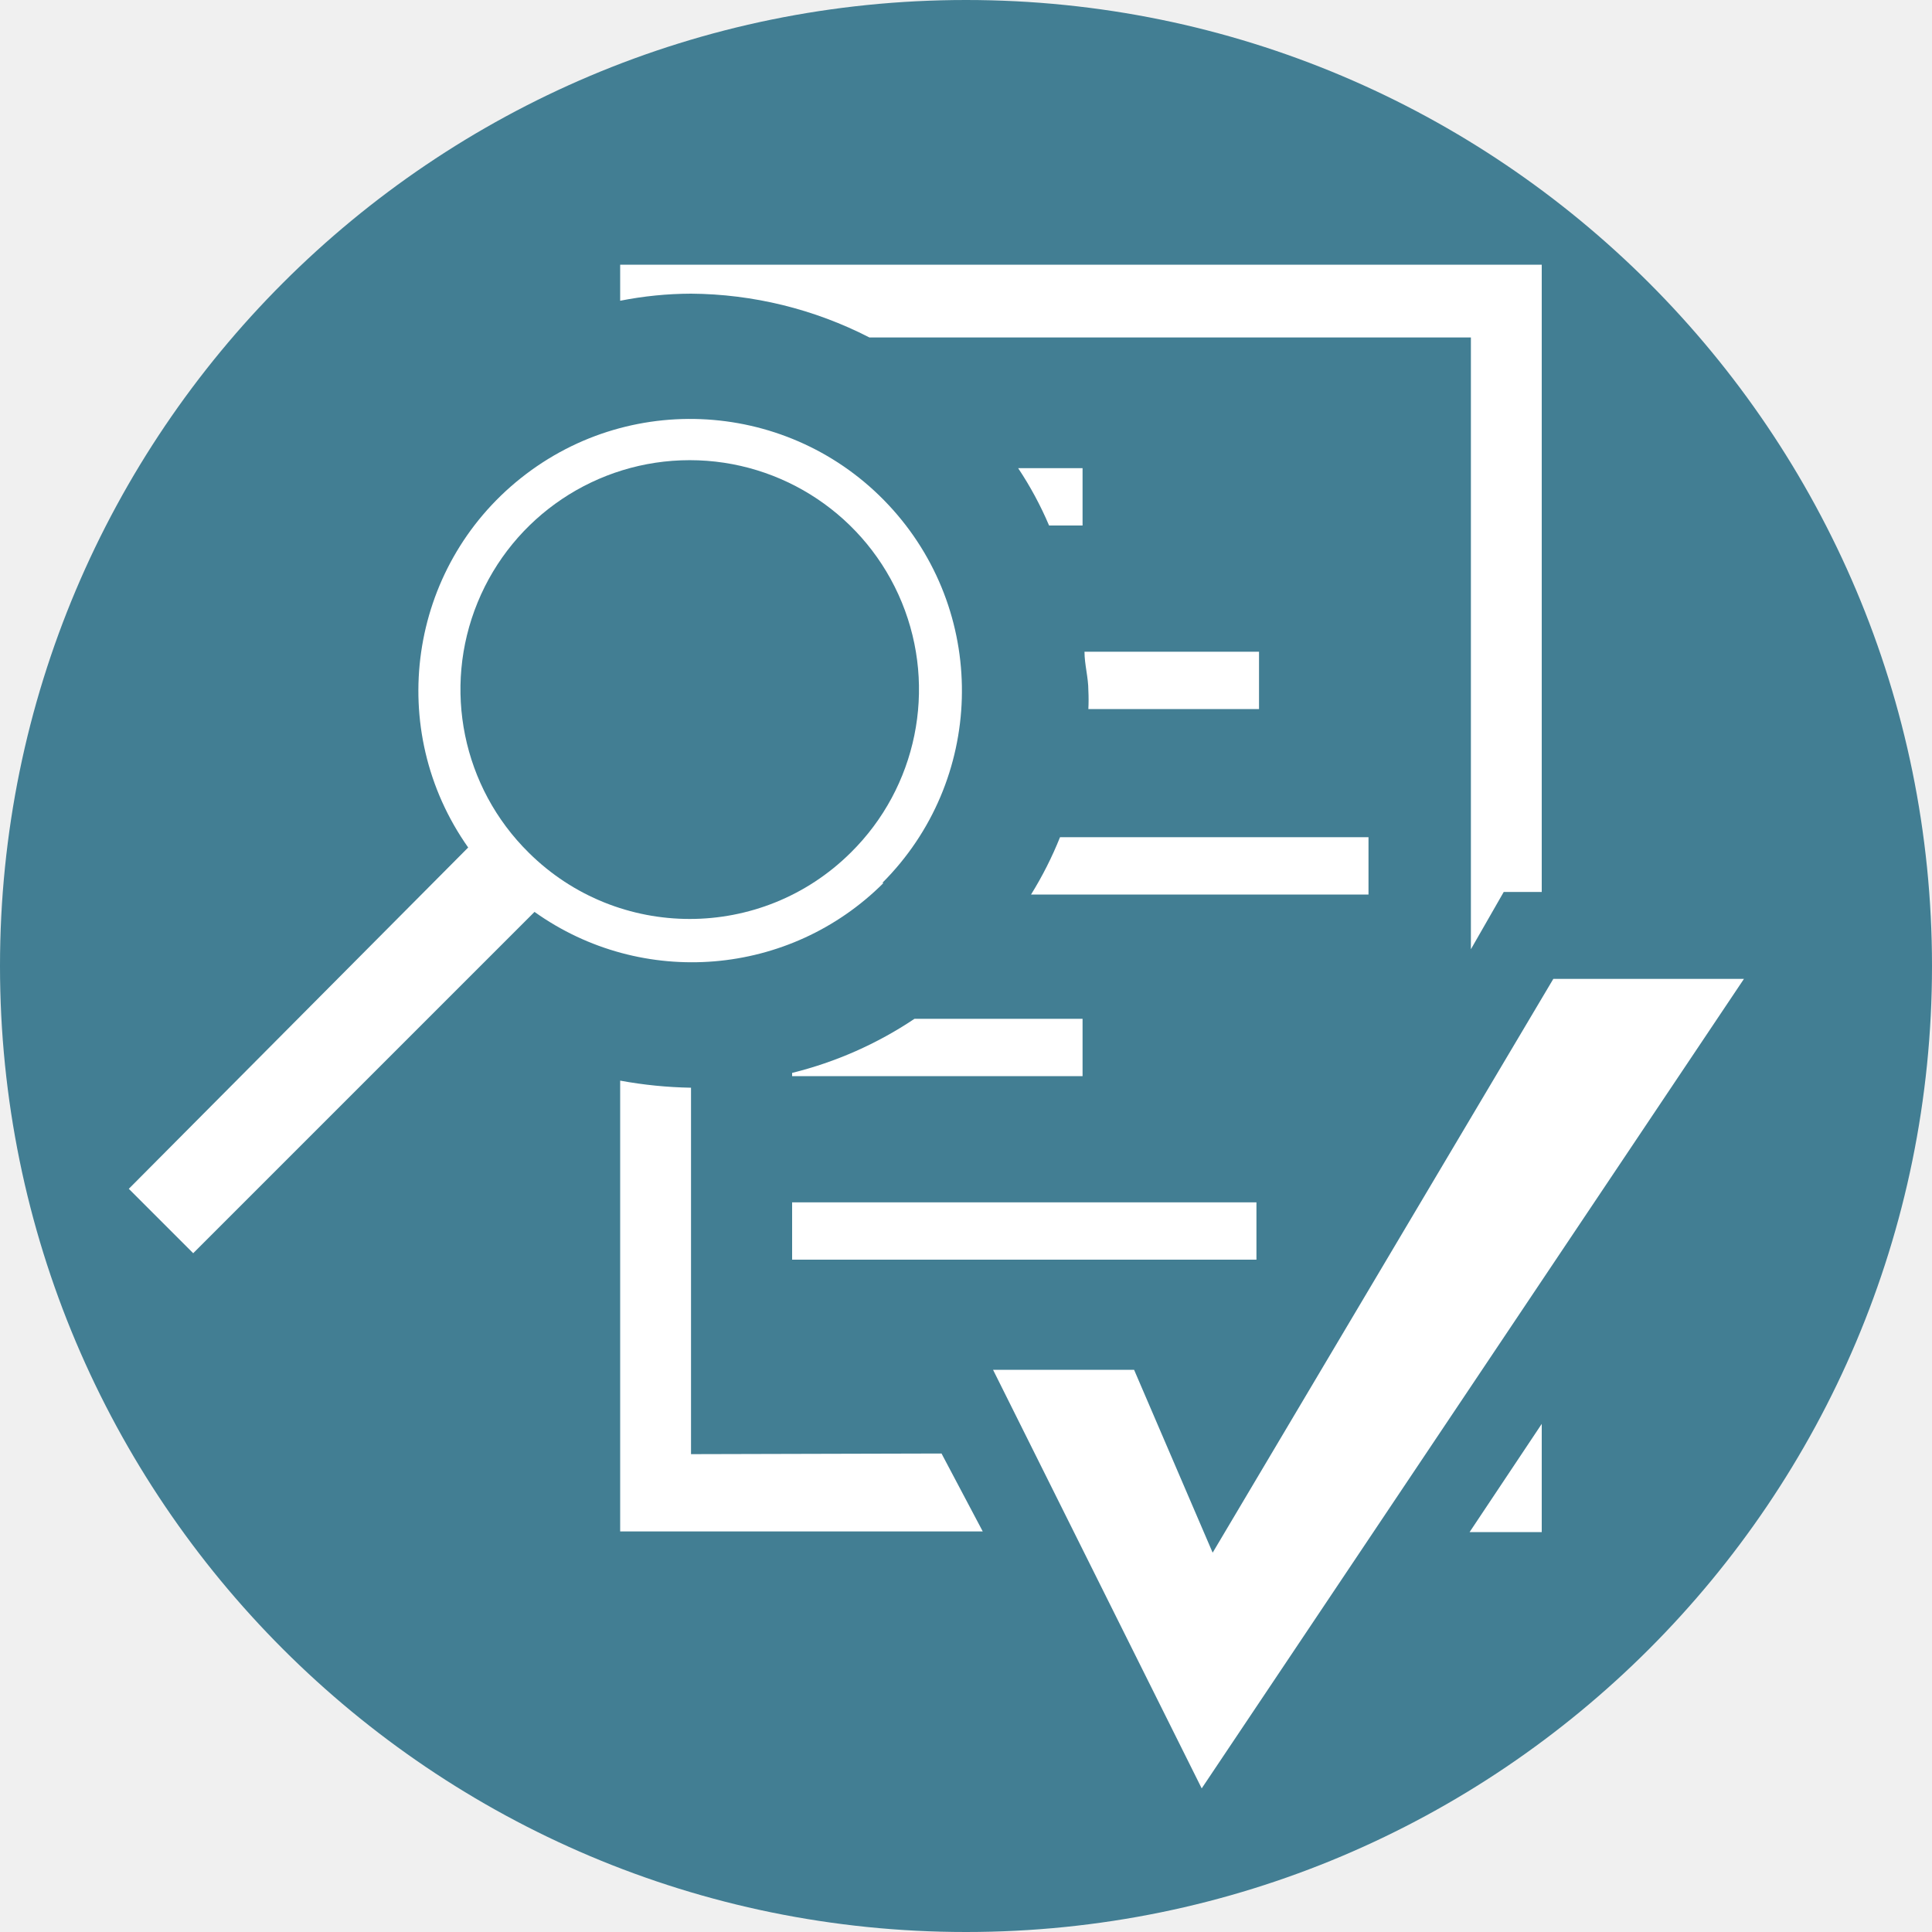
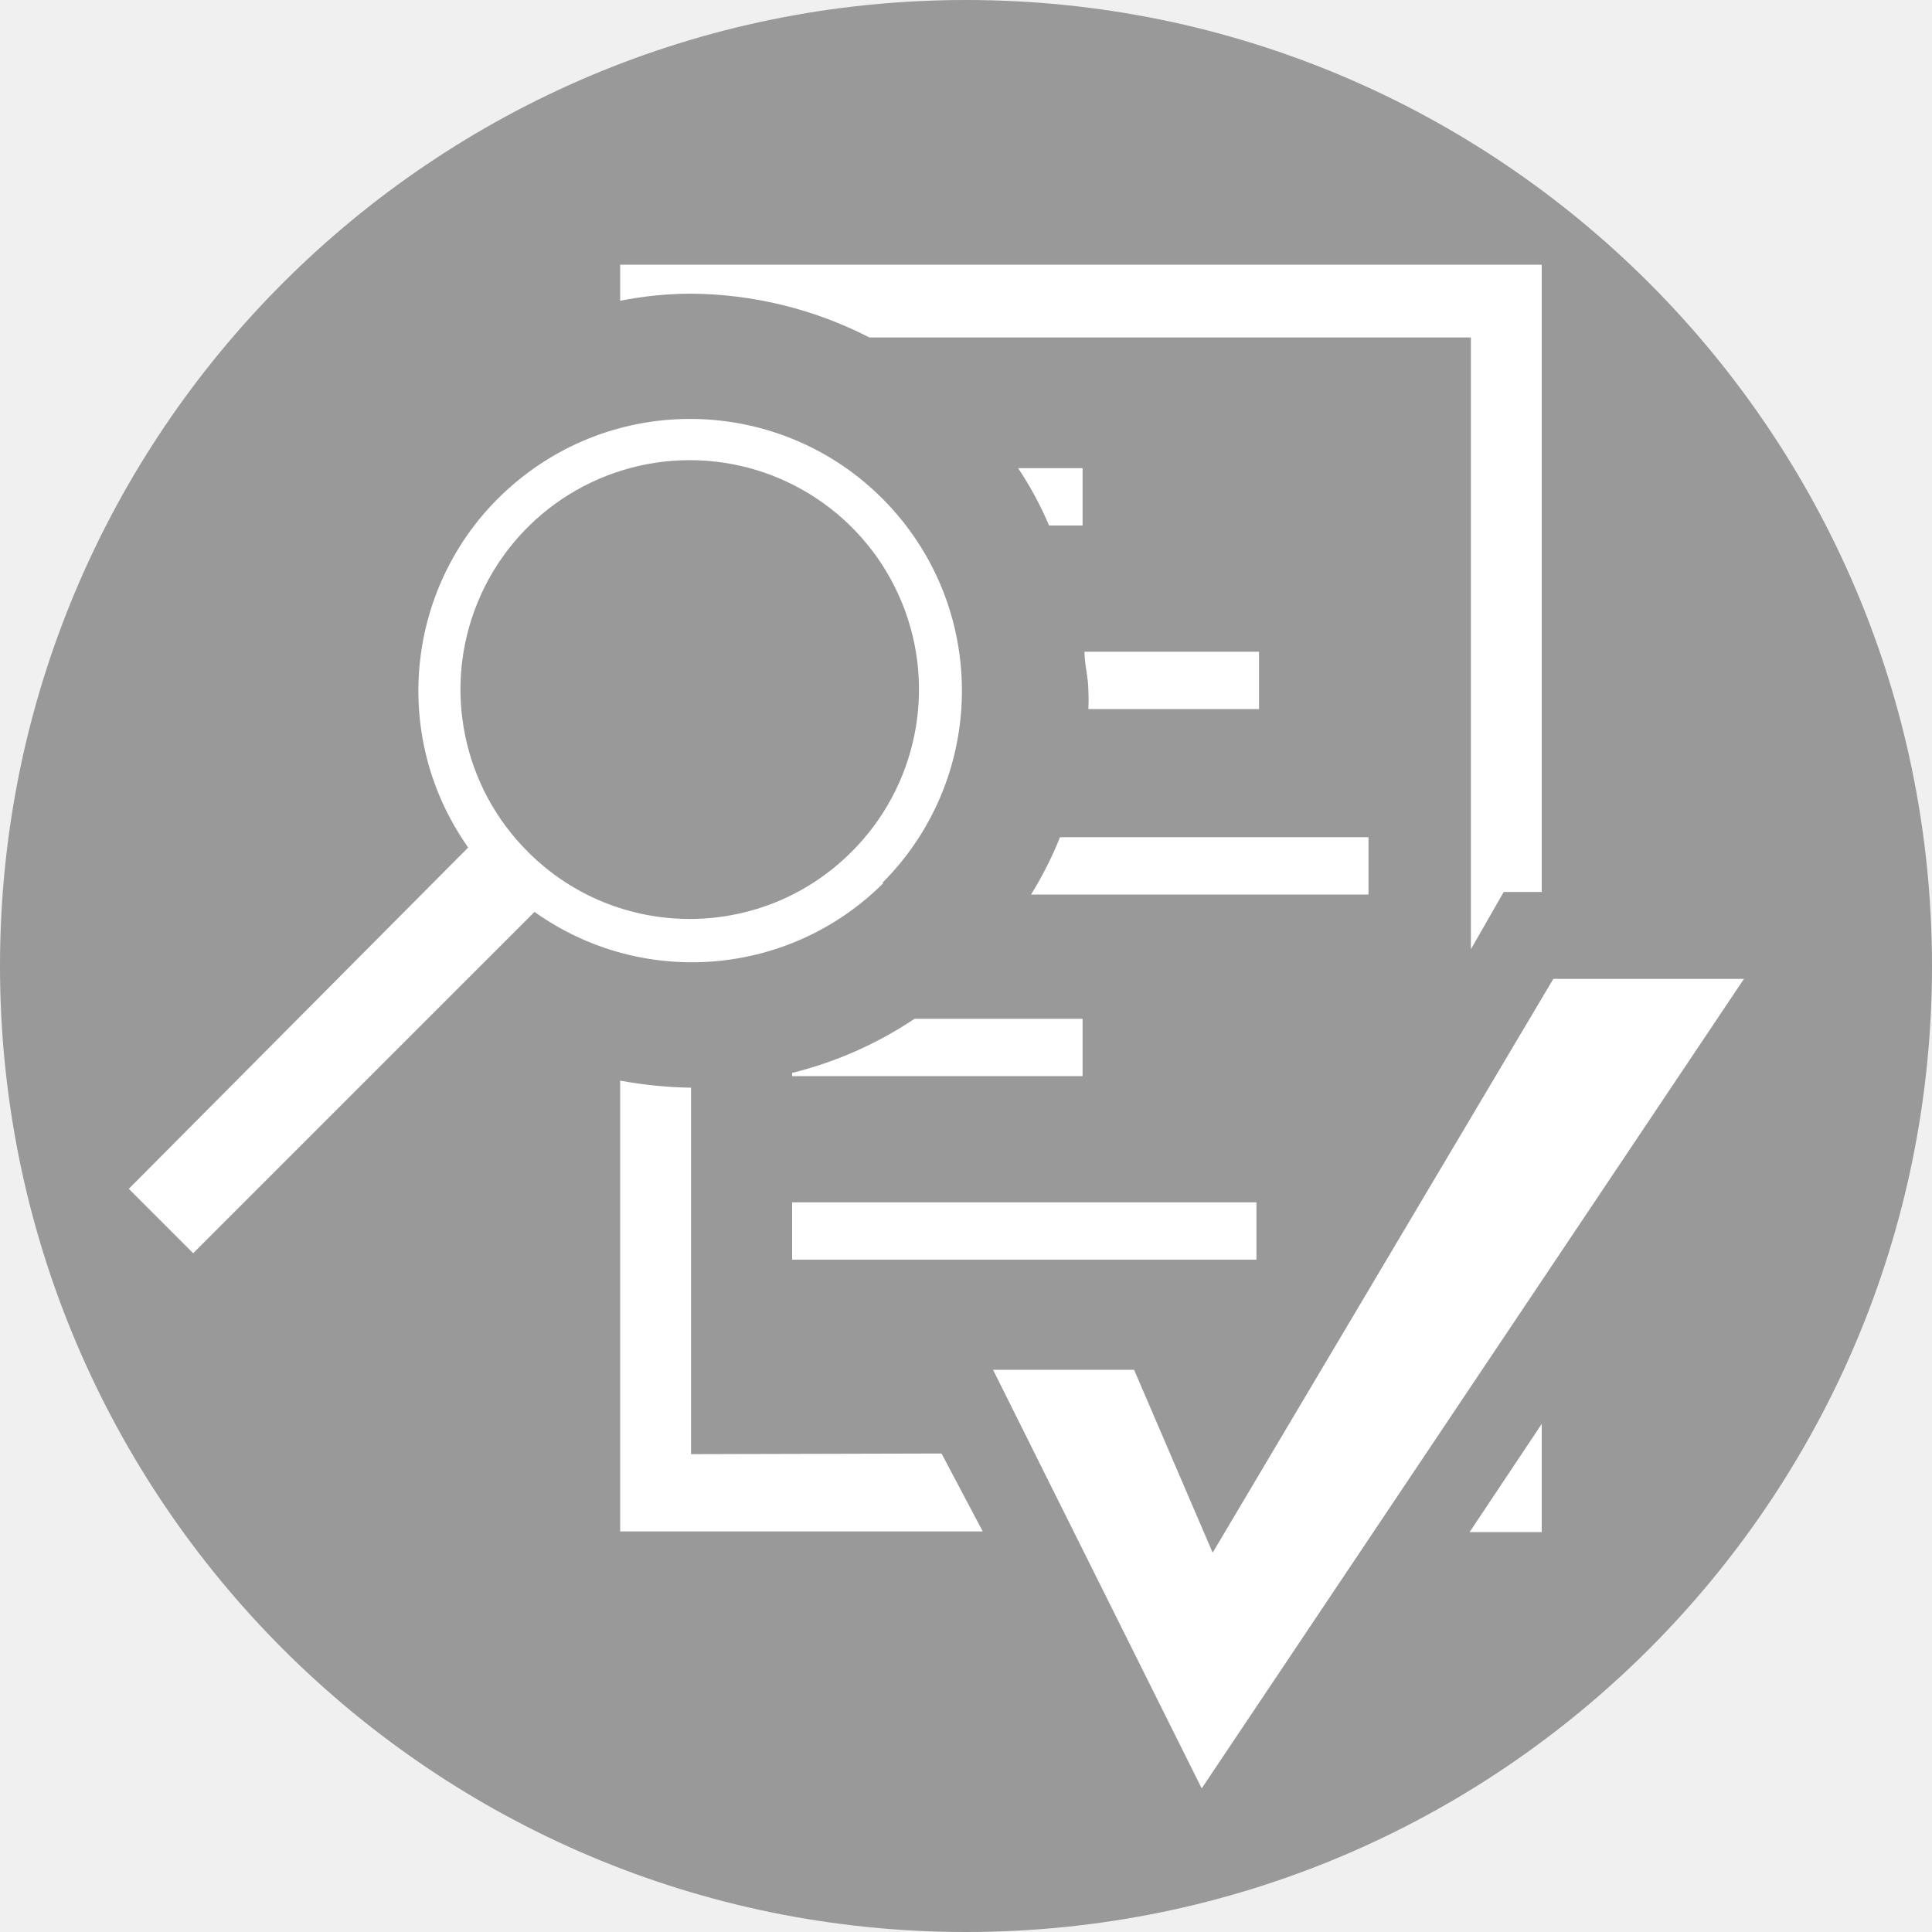
<svg xmlns="http://www.w3.org/2000/svg" viewBox="0 0 30 30">
  <g id="Layer_21" data-name="Layer 21">
-     <path class="roadmap-background-circle" d="M30,15A15,15,0,1,1,15,0,15,15,0,0,1,30,15" fill="#427e93" />
+     <path class="roadmap-background-circle" d="M30,15A15,15,0,1,1,15,0,15,15,0,0,1,30,15" fill="#999" />
    <rect x="12.3" y="18.67" width="7.21" height="0.89" fill="#fff" />
    <polygon points="22.82 23.79 23.94 23.79 23.94 22.11 22.82 23.79" fill="#fff" />
    <path d="M12.3,16.66v.05h4.51v-.89H14.2a6,6,0,0,1-1.9.84" fill="#fff" />
    <path d="M16.46,13a5.71,5.71,0,0,1-.45.89h5.24V13Z" fill="#fff" />
    <path d="M16.84,10.12c0,.2.06.4.06.6a2.85,2.85,0,0,1,0,.29h2.65v-.89Z" fill="#fff" />
    <path d="M16.32,8.16h.49V7.27h-1a5.42,5.42,0,0,1,.48.89" fill="#fff" />
    <path d="M10.73,22.58V16.89a6.72,6.72,0,0,1-1.1-.11v7h5.63l-.64-1.21Z" fill="#fff" />
    <path d="M9.63,4.11v.56a5.78,5.78,0,0,1,1.1-.11,6.16,6.16,0,0,1,2.77.68h9.34v9.5l.51-.89.59,0V4.11Z" fill="#fff" />
    <polygon points="15.42 21.27 17.61 21.27 18.83 24.11 24.12 15.2 27.08 15.2 18.66 27.77 15.42 21.27" fill="#fff" />
    <path d="M13.7,13.71a4.22,4.22,0,1,0-6.43-.55L2,18.46l1,1,5.3-5.3a4.21,4.21,0,0,0,5.42-.45m-5.51-.47a3.56,3.56,0,1,1,5,0,3.55,3.55,0,0,1-5,0" fill="#fff" />
  </g>
</svg>
